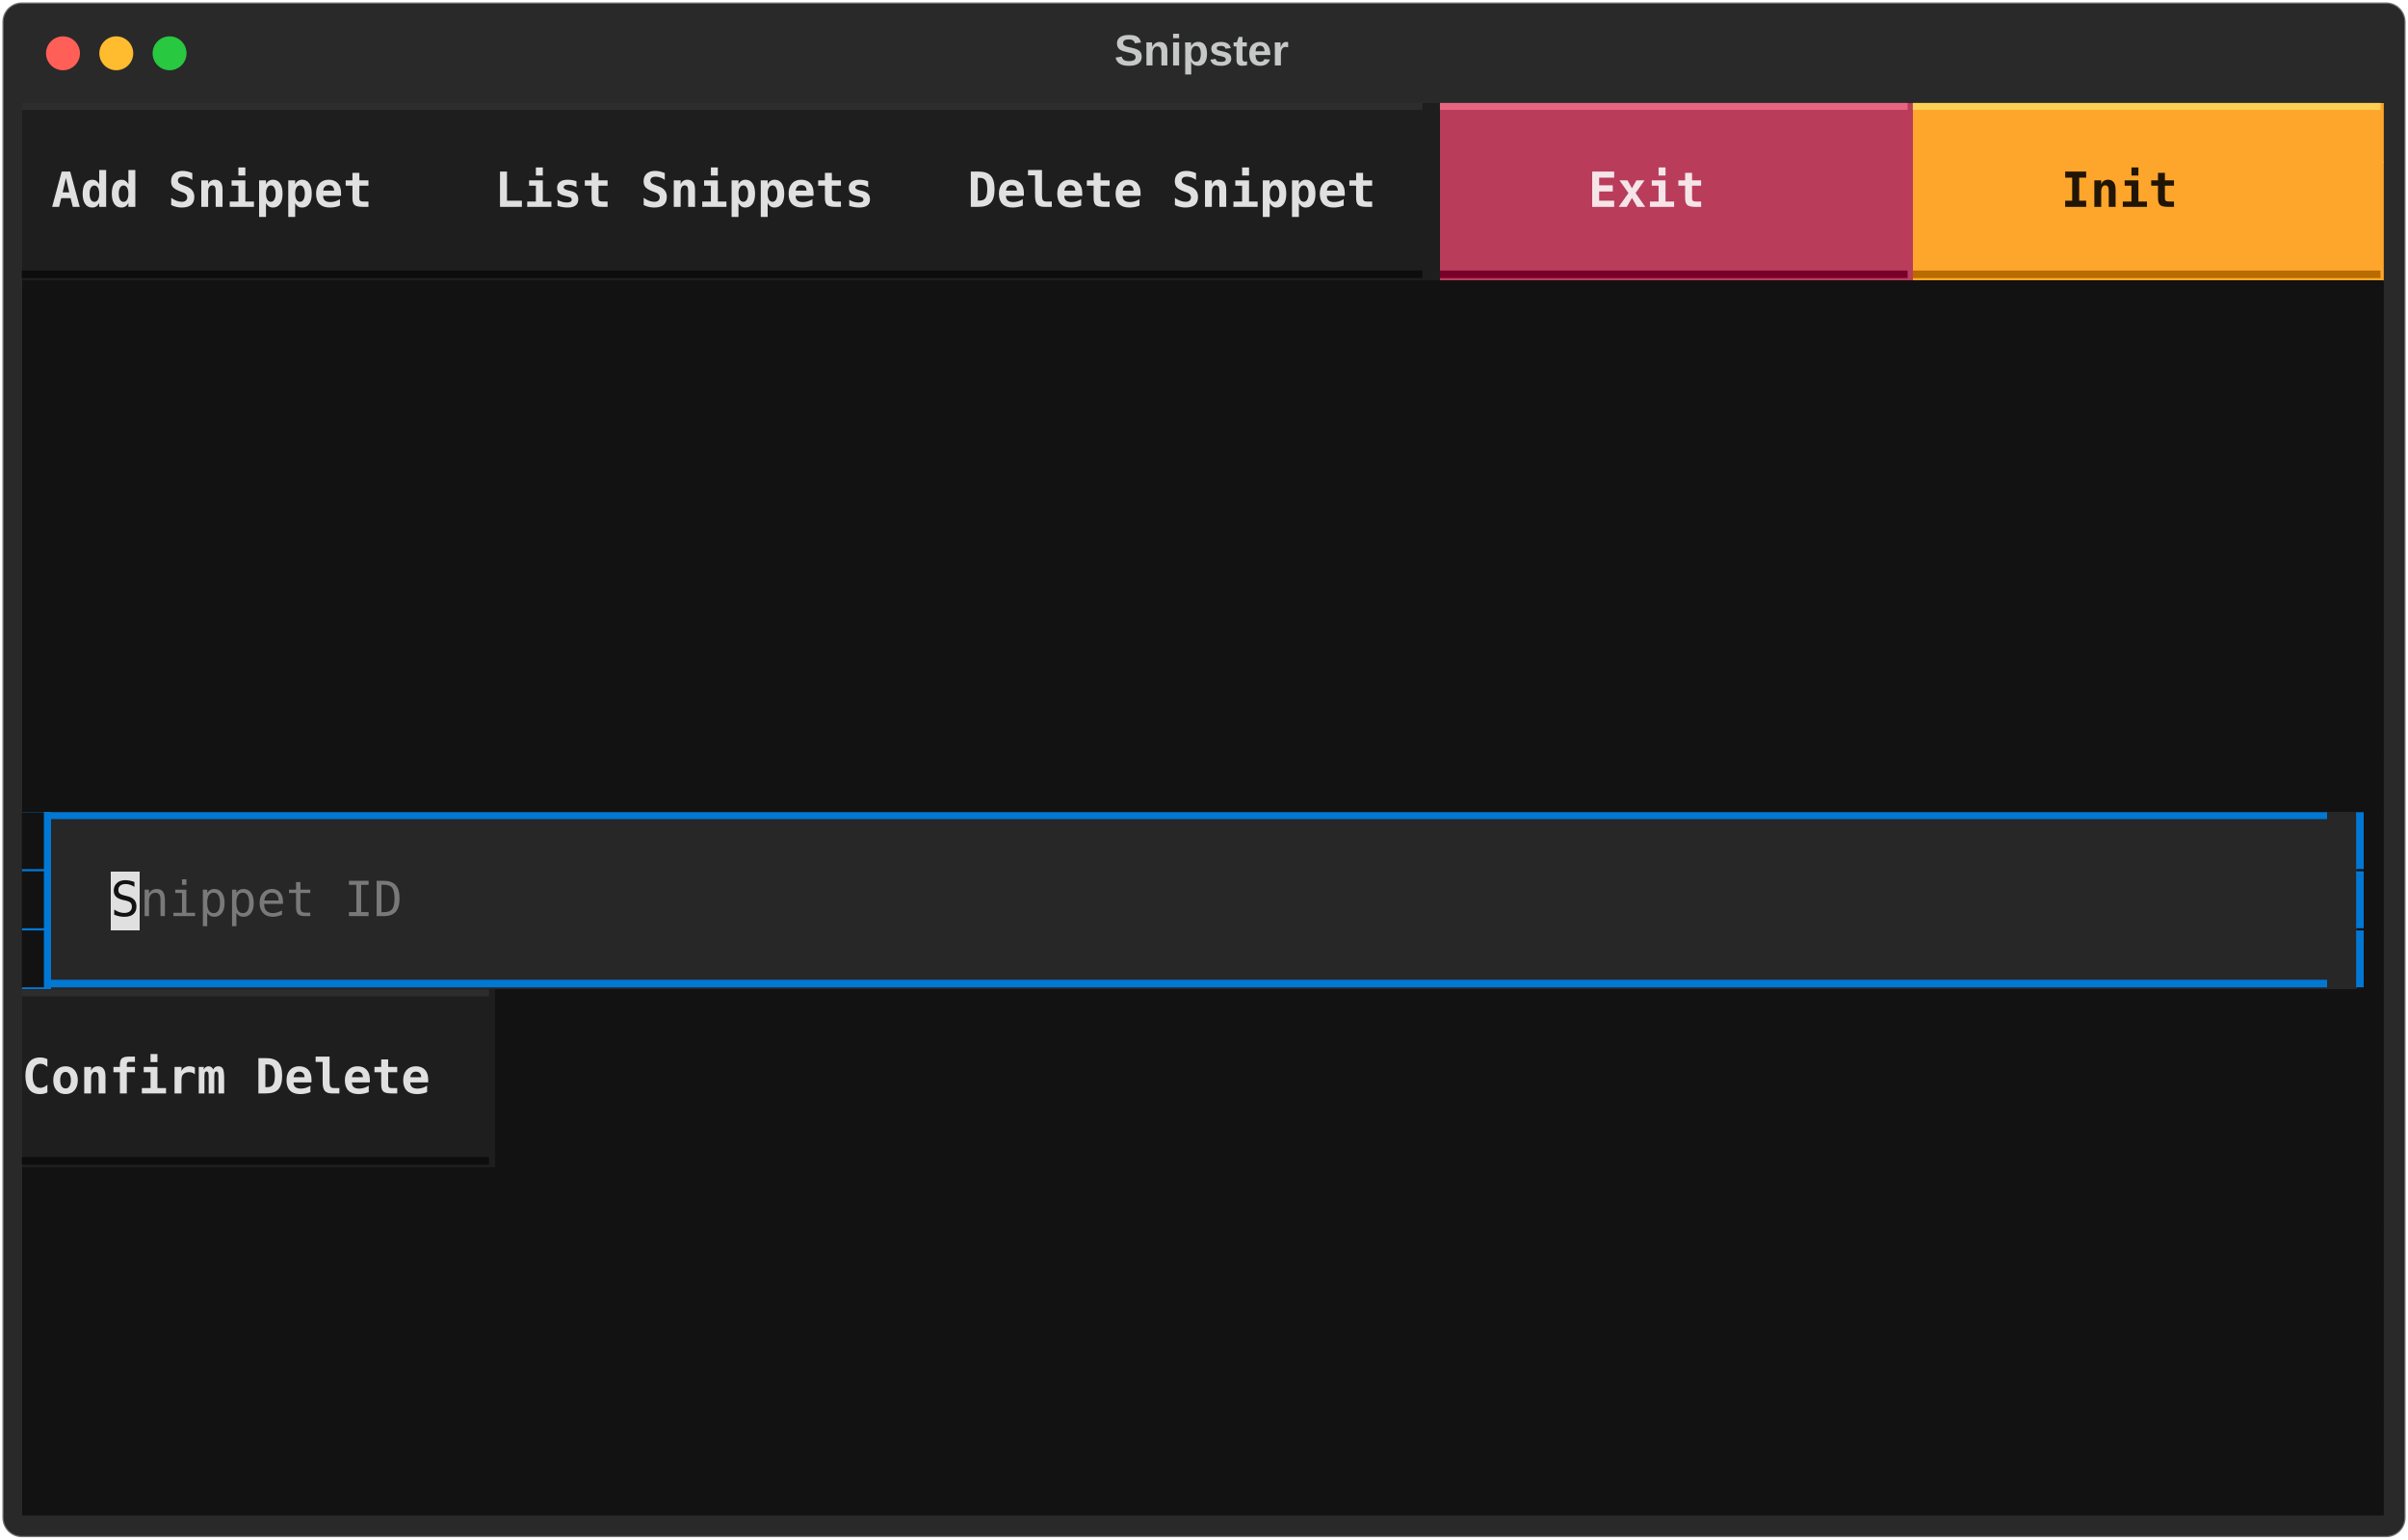
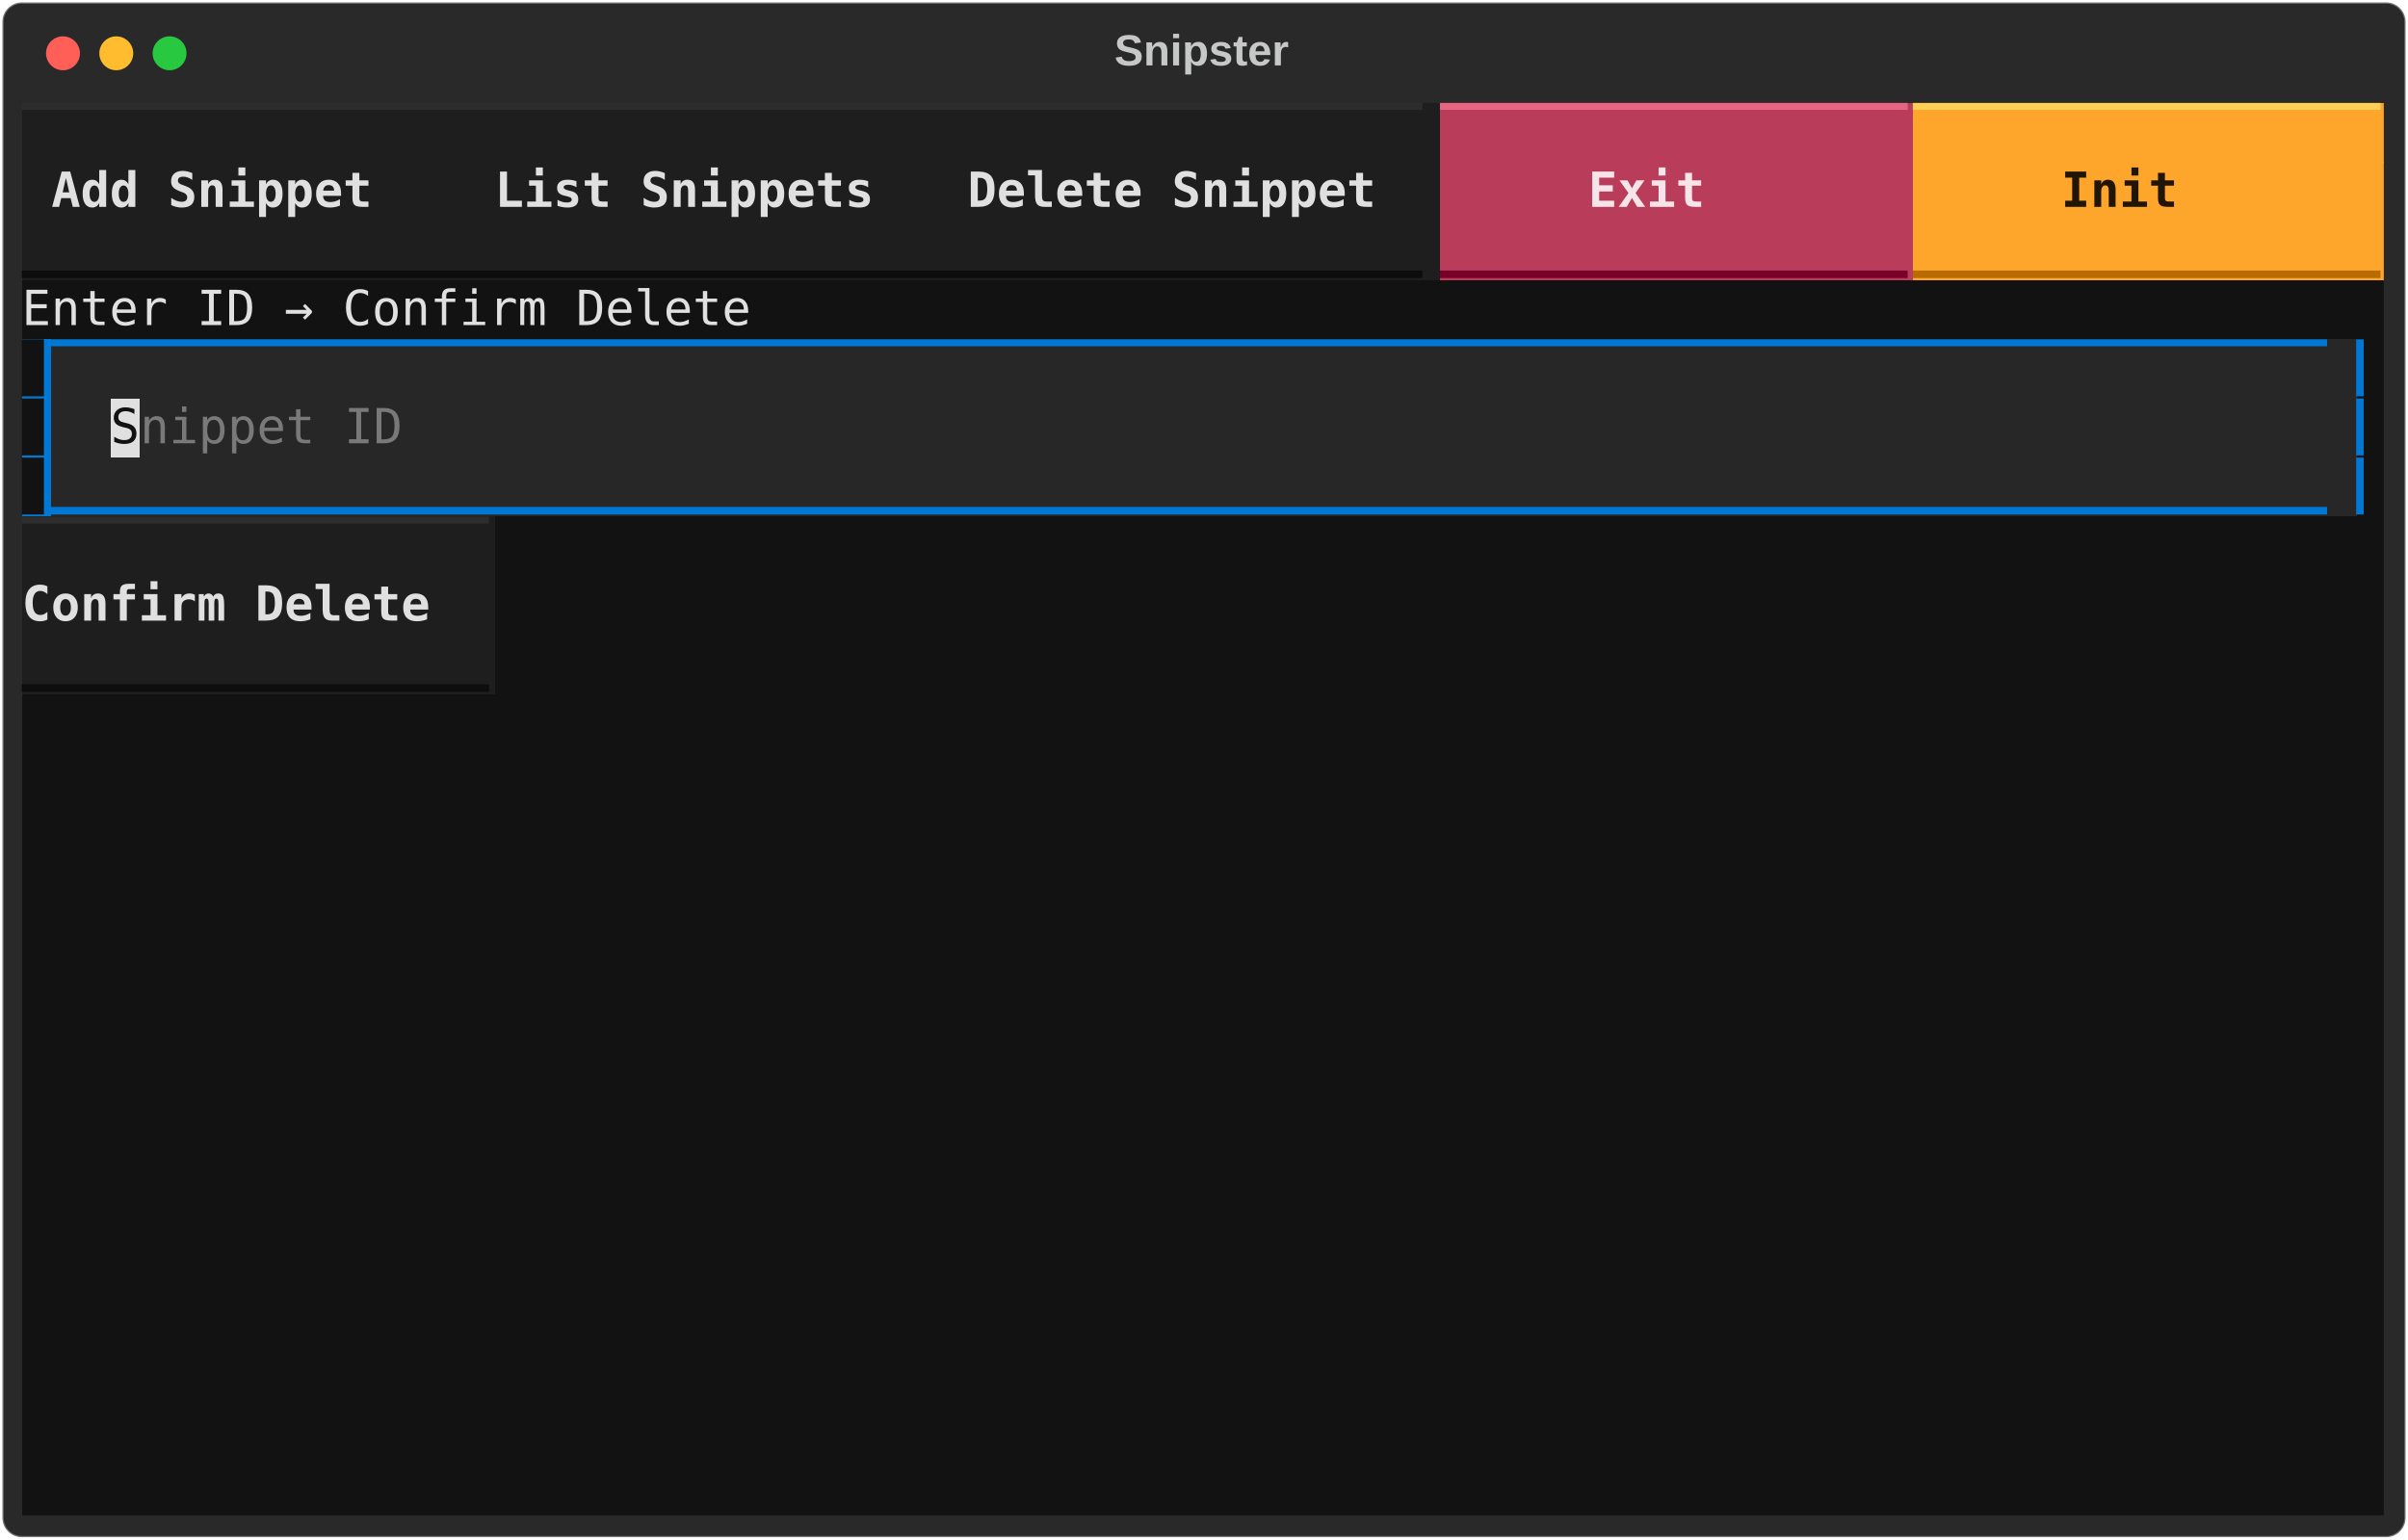
<svg xmlns="http://www.w3.org/2000/svg" class="rich-terminal" viewBox="0 0 994 635.6">
  <style>

    @font-face {
        font-family: "Fira Code";
        src: local("FiraCode-Regular"),
                url("https://cdnjs.cloudflare.com/ajax/libs/firacode/6.2.0/woff2/FiraCode-Regular.woff2") format("woff2"),
                url("https://cdnjs.cloudflare.com/ajax/libs/firacode/6.2.0/woff/FiraCode-Regular.woff") format("woff");
        font-style: normal;
        font-weight: 400;
    }
    @font-face {
        font-family: "Fira Code";
        src: local("FiraCode-Bold"),
                url("https://cdnjs.cloudflare.com/ajax/libs/firacode/6.2.0/woff2/FiraCode-Bold.woff2") format("woff2"),
                url("https://cdnjs.cloudflare.com/ajax/libs/firacode/6.2.0/woff/FiraCode-Bold.woff") format("woff");
        font-style: bold;
        font-weight: 700;
    }

    .terminal-matrix {
        font-family: Fira Code, monospace;
        font-size: 20px;
        line-height: 24.4px;
        font-variant-east-asian: full-width;
    }

    .terminal-title {
        font-size: 18px;
        font-weight: bold;
        font-family: arial;
    }

    .terminal-r1 { fill: #2d2d2d }
.terminal-r2 { fill: #e76580 }
.terminal-r3 { fill: #ffcf56 }
.terminal-r4 { fill: #c5c8c6 }
.terminal-r5 { fill: #e0e0e0;font-weight: bold }
.terminal-r6 { fill: #f5e5e9;font-weight: bold }
.terminal-r7 { fill: #211505;font-weight: bold }
.terminal-r8 { fill: #0d0d0d }
.terminal-r9 { fill: #780028 }
.terminal-r10 { fill: #b86b00 }
.terminal-r11 { fill: #e0e0e0 }
.terminal-r12 { fill: #121212 }
.terminal-r13 { fill: #0178d4 }
.terminal-r14 { fill: #797979 }
    </style>
  <defs>
    <clipPath id="terminal-clip-terminal">
      <rect x="0" y="0" width="975.0" height="584.6" />
    </clipPath>
    <clipPath id="terminal-line-0">
      <rect x="0" y="1.5" width="976" height="24.65" />
    </clipPath>
    <clipPath id="terminal-line-1">
      <rect x="0" y="25.9" width="976" height="24.65" />
    </clipPath>
    <clipPath id="terminal-line-2">
      <rect x="0" y="50.3" width="976" height="24.65" />
    </clipPath>
    <clipPath id="terminal-line-3">
      <rect x="0" y="74.7" width="976" height="24.65" />
    </clipPath>
    <clipPath id="terminal-line-4">
      <rect x="0" y="99.1" width="976" height="24.65" />
    </clipPath>
    <clipPath id="terminal-line-5">
      <rect x="0" y="123.5" width="976" height="24.65" />
    </clipPath>
    <clipPath id="terminal-line-6">
      <rect x="0" y="147.9" width="976" height="24.65" />
    </clipPath>
    <clipPath id="terminal-line-7">
      <rect x="0" y="172.3" width="976" height="24.65" />
    </clipPath>
    <clipPath id="terminal-line-8">
      <rect x="0" y="196.7" width="976" height="24.65" />
    </clipPath>
    <clipPath id="terminal-line-9">
      <rect x="0" y="221.1" width="976" height="24.65" />
    </clipPath>
    <clipPath id="terminal-line-10">
      <rect x="0" y="245.5" width="976" height="24.65" />
    </clipPath>
    <clipPath id="terminal-line-11">
      <rect x="0" y="269.9" width="976" height="24.65" />
    </clipPath>
    <clipPath id="terminal-line-12">
      <rect x="0" y="294.3" width="976" height="24.65" />
    </clipPath>
    <clipPath id="terminal-line-13">
      <rect x="0" y="318.7" width="976" height="24.65" />
    </clipPath>
    <clipPath id="terminal-line-14">
      <rect x="0" y="343.1" width="976" height="24.65" />
    </clipPath>
    <clipPath id="terminal-line-15">
      <rect x="0" y="367.5" width="976" height="24.65" />
    </clipPath>
    <clipPath id="terminal-line-16">
      <rect x="0" y="391.9" width="976" height="24.65" />
    </clipPath>
    <clipPath id="terminal-line-17">
      <rect x="0" y="416.3" width="976" height="24.65" />
    </clipPath>
    <clipPath id="terminal-line-18">
      <rect x="0" y="440.7" width="976" height="24.65" />
    </clipPath>
    <clipPath id="terminal-line-19">
      <rect x="0" y="465.1" width="976" height="24.65" />
    </clipPath>
    <clipPath id="terminal-line-20">
      <rect x="0" y="489.5" width="976" height="24.65" />
    </clipPath>
    <clipPath id="terminal-line-21">
      <rect x="0" y="513.9" width="976" height="24.65" />
    </clipPath>
    <clipPath id="terminal-line-22">
      <rect x="0" y="538.3" width="976" height="24.65" />
    </clipPath>
  </defs>
  <rect fill="#292929" stroke="rgba(255,255,255,0.35)" stroke-width="1" x="1" y="1" width="992" height="633.6" rx="8" />
  <text class="terminal-title" fill="#c5c8c6" text-anchor="middle" x="496" y="27">Snipster</text>
  <g transform="translate(26,22)">
    <circle cx="0" cy="0" r="7" fill="#ff5f57" />
    <circle cx="22" cy="0" r="7" fill="#febc2e" />
    <circle cx="44" cy="0" r="7" fill="#28c840" />
  </g>
  <g transform="translate(9, 41)" clip-path="url(#terminal-clip-terminal)">
    <rect fill="#1e1e1e" x="0" y="1.5" width="585.6" height="24.65" shape-rendering="crispEdges" />
    <rect fill="#b93c5b" x="585.6" y="1.5" width="195.2" height="24.65" shape-rendering="crispEdges" />
    <rect fill="#fea62b" x="780.8" y="1.5" width="195.2" height="24.65" shape-rendering="crispEdges" />
    <rect fill="#1e1e1e" x="0" y="25.9" width="12.2" height="24.65" shape-rendering="crispEdges" />
    <rect fill="#1e1e1e" x="12.2" y="25.9" width="158.6" height="24.65" shape-rendering="crispEdges" />
    <rect fill="#1e1e1e" x="170.8" y="25.9" width="24.4" height="24.65" shape-rendering="crispEdges" />
    <rect fill="#1e1e1e" x="195.2" y="25.9" width="183" height="24.65" shape-rendering="crispEdges" />
    <rect fill="#1e1e1e" x="378.2" y="25.9" width="12.2" height="24.65" shape-rendering="crispEdges" />
    <rect fill="#1e1e1e" x="390.4" y="25.9" width="195.2" height="24.65" shape-rendering="crispEdges" />
    <rect fill="#b93c5b" x="585.6" y="25.9" width="61" height="24.65" shape-rendering="crispEdges" />
    <rect fill="#b93c5b" x="646.6" y="25.9" width="73.2" height="24.65" shape-rendering="crispEdges" />
    <rect fill="#b93c5b" x="719.8" y="25.9" width="61" height="24.65" shape-rendering="crispEdges" />
    <rect fill="#fea62b" x="780.8" y="25.9" width="61" height="24.65" shape-rendering="crispEdges" />
    <rect fill="#fea62b" x="841.8" y="25.9" width="73.2" height="24.65" shape-rendering="crispEdges" />
    <rect fill="#fea62b" x="915" y="25.9" width="61" height="24.65" shape-rendering="crispEdges" />
    <rect fill="#1e1e1e" x="0" y="50.3" width="585.6" height="24.65" shape-rendering="crispEdges" />
    <rect fill="#b93c5b" x="585.6" y="50.3" width="195.2" height="24.65" shape-rendering="crispEdges" />
    <rect fill="#fea62b" x="780.8" y="50.3" width="195.2" height="24.65" shape-rendering="crispEdges" />
-     <rect fill="#121212" x="0" y="74.7" width="976" height="24.65" shape-rendering="crispEdges" />
-     <rect fill="#121212" x="0" y="99.1" width="976" height="24.65" shape-rendering="crispEdges" />
-     <rect fill="#121212" x="0" y="123.5" width="976" height="24.65" shape-rendering="crispEdges" />
-     <rect fill="#121212" x="0" y="147.9" width="976" height="24.65" shape-rendering="crispEdges" />
-     <rect fill="#121212" x="0" y="172.3" width="976" height="24.65" shape-rendering="crispEdges" />
-     <rect fill="#121212" x="0" y="196.7" width="976" height="24.65" shape-rendering="crispEdges" />
-     <rect fill="#121212" x="0" y="221.1" width="976" height="24.65" shape-rendering="crispEdges" />
+     <rect fill="#121212" x="0" y="74.7" width="305" height="24.65" shape-rendering="crispEdges" />
+     <rect fill="#121212" x="305" y="74.7" width="671" height="24.65" shape-rendering="crispEdges" />
+     <rect fill="#0178d4" x="0" y="99.1" width="12.2" height="24.65" shape-rendering="crispEdges" />
+     <rect fill="#272727" x="12.2" y="99.1" width="951.6" height="24.65" shape-rendering="crispEdges" />
+     <rect fill="#121212" x="963.8" y="99.1" width="12.2" height="24.65" shape-rendering="crispEdges" />
+     <rect fill="#0178d4" x="0" y="123.5" width="12.2" height="24.65" shape-rendering="crispEdges" />
+     <rect fill="#272727" x="12.2" y="123.5" width="24.4" height="24.65" shape-rendering="crispEdges" />
+     <rect fill="#e0e0e0" x="36.6" y="123.5" width="12.2" height="24.65" shape-rendering="crispEdges" />
+     <rect fill="#272727" x="48.8" y="123.5" width="109.8" height="24.65" shape-rendering="crispEdges" />
+     <rect fill="#272727" x="158.6" y="123.5" width="780.8" height="24.65" shape-rendering="crispEdges" />
+     <rect fill="#272727" x="939.4" y="123.5" width="24.4" height="24.65" shape-rendering="crispEdges" />
+     <rect fill="#121212" x="963.8" y="123.5" width="12.2" height="24.65" shape-rendering="crispEdges" />
+     <rect fill="#0178d4" x="0" y="147.9" width="12.2" height="24.65" shape-rendering="crispEdges" />
+     <rect fill="#272727" x="12.2" y="147.9" width="951.6" height="24.65" shape-rendering="crispEdges" />
+     <rect fill="#121212" x="963.8" y="147.9" width="12.2" height="24.65" shape-rendering="crispEdges" />
+     <rect fill="#1e1e1e" x="0" y="172.3" width="195.2" height="24.65" shape-rendering="crispEdges" />
+     <rect fill="#121212" x="195.2" y="172.3" width="780.8" height="24.65" shape-rendering="crispEdges" />
+     <rect fill="#1e1e1e" x="0" y="196.7" width="195.2" height="24.65" shape-rendering="crispEdges" />
+     <rect fill="#121212" x="195.2" y="196.7" width="780.8" height="24.65" shape-rendering="crispEdges" />
+     <rect fill="#1e1e1e" x="0" y="221.1" width="195.2" height="24.65" shape-rendering="crispEdges" />
+     <rect fill="#121212" x="195.2" y="221.1" width="780.8" height="24.65" shape-rendering="crispEdges" />
    <rect fill="#121212" x="0" y="245.5" width="976" height="24.65" shape-rendering="crispEdges" />
-     <rect fill="#121212" x="0" y="269.9" width="0" height="24.65" shape-rendering="crispEdges" />
    <rect fill="#121212" x="0" y="269.9" width="976" height="24.65" shape-rendering="crispEdges" />
-     <rect fill="#0178d4" x="0" y="294.3" width="12.2" height="24.65" shape-rendering="crispEdges" />
-     <rect fill="#272727" x="12.2" y="294.3" width="951.6" height="24.65" shape-rendering="crispEdges" />
-     <rect fill="#121212" x="963.8" y="294.3" width="12.2" height="24.65" shape-rendering="crispEdges" />
-     <rect fill="#0178d4" x="0" y="318.7" width="12.2" height="24.65" shape-rendering="crispEdges" />
-     <rect fill="#272727" x="12.2" y="318.7" width="24.4" height="24.65" shape-rendering="crispEdges" />
-     <rect fill="#e0e0e0" x="36.6" y="318.7" width="12.2" height="24.65" shape-rendering="crispEdges" />
-     <rect fill="#272727" x="48.8" y="318.7" width="109.8" height="24.65" shape-rendering="crispEdges" />
-     <rect fill="#272727" x="158.6" y="318.7" width="780.8" height="24.65" shape-rendering="crispEdges" />
-     <rect fill="#272727" x="939.4" y="318.7" width="24.4" height="24.65" shape-rendering="crispEdges" />
-     <rect fill="#121212" x="963.8" y="318.7" width="12.2" height="24.65" shape-rendering="crispEdges" />
-     <rect fill="#0178d4" x="0" y="343.1" width="12.2" height="24.65" shape-rendering="crispEdges" />
-     <rect fill="#272727" x="12.2" y="343.1" width="951.6" height="24.65" shape-rendering="crispEdges" />
-     <rect fill="#121212" x="963.8" y="343.1" width="12.2" height="24.65" shape-rendering="crispEdges" />
-     <rect fill="#1e1e1e" x="0" y="367.5" width="195.2" height="24.65" shape-rendering="crispEdges" />
-     <rect fill="#121212" x="195.2" y="367.5" width="780.8" height="24.65" shape-rendering="crispEdges" />
-     <rect fill="#1e1e1e" x="0" y="391.9" width="195.2" height="24.65" shape-rendering="crispEdges" />
-     <rect fill="#121212" x="195.2" y="391.9" width="780.8" height="24.65" shape-rendering="crispEdges" />
-     <rect fill="#1e1e1e" x="0" y="416.3" width="195.2" height="24.65" shape-rendering="crispEdges" />
-     <rect fill="#121212" x="195.2" y="416.3" width="780.8" height="24.65" shape-rendering="crispEdges" />
+     <rect fill="#121212" x="0" y="294.3" width="976" height="24.65" shape-rendering="crispEdges" />
+     <rect fill="#121212" x="0" y="318.7" width="976" height="24.65" shape-rendering="crispEdges" />
+     <rect fill="#121212" x="0" y="343.1" width="976" height="24.65" shape-rendering="crispEdges" />
+     <rect fill="#121212" x="0" y="367.5" width="976" height="24.65" shape-rendering="crispEdges" />
+     <rect fill="#121212" x="0" y="391.9" width="976" height="24.65" shape-rendering="crispEdges" />
+     <rect fill="#121212" x="0" y="416.3" width="976" height="24.65" shape-rendering="crispEdges" />
    <rect fill="#121212" x="0" y="440.7" width="976" height="24.65" shape-rendering="crispEdges" />
    <rect fill="#121212" x="0" y="465.1" width="976" height="24.65" shape-rendering="crispEdges" />
    <rect fill="#121212" x="0" y="489.5" width="976" height="24.65" shape-rendering="crispEdges" />
    <rect fill="#121212" x="0" y="513.9" width="976" height="24.65" shape-rendering="crispEdges" />
    <rect fill="#121212" x="0" y="538.3" width="976" height="24.65" shape-rendering="crispEdges" />
    <rect fill="#121212" x="0" y="562.7" width="976" height="24.65" shape-rendering="crispEdges" />
    <g class="terminal-matrix">
      <text class="terminal-r1" x="0" y="20" textLength="585.6" clip-path="url(#terminal-line-0)">▔▔▔▔▔▔▔▔▔▔▔▔▔▔▔▔▔▔▔▔▔▔▔▔▔▔▔▔▔▔▔▔▔▔▔▔▔▔▔▔▔▔▔▔▔▔▔▔</text>
      <text class="terminal-r2" x="585.6" y="20" textLength="195.2" clip-path="url(#terminal-line-0)">▔▔▔▔▔▔▔▔▔▔▔▔▔▔▔▔</text>
      <text class="terminal-r3" x="780.8" y="20" textLength="195.2" clip-path="url(#terminal-line-0)">▔▔▔▔▔▔▔▔▔▔▔▔▔▔▔▔</text>
      <text class="terminal-r4" x="976" y="20" textLength="12.2" clip-path="url(#terminal-line-0)">
</text>
      <text class="terminal-r5" x="12.2" y="44.4" textLength="158.6" clip-path="url(#terminal-line-1)"> Add Snippet </text>
      <text class="terminal-r5" x="195.2" y="44.4" textLength="183" clip-path="url(#terminal-line-1)"> List Snippets </text>
      <text class="terminal-r5" x="390.4" y="44.4" textLength="195.2" clip-path="url(#terminal-line-1)"> Delete Snippet </text>
      <text class="terminal-r6" x="646.6" y="44.4" textLength="73.2" clip-path="url(#terminal-line-1)"> Exit </text>
      <text class="terminal-r7" x="841.8" y="44.4" textLength="73.2" clip-path="url(#terminal-line-1)"> Init </text>
      <text class="terminal-r4" x="976" y="44.4" textLength="12.2" clip-path="url(#terminal-line-1)">
</text>
      <text class="terminal-r8" x="0" y="68.8" textLength="585.6" clip-path="url(#terminal-line-2)">▁▁▁▁▁▁▁▁▁▁▁▁▁▁▁▁▁▁▁▁▁▁▁▁▁▁▁▁▁▁▁▁▁▁▁▁▁▁▁▁▁▁▁▁▁▁▁▁</text>
      <text class="terminal-r9" x="585.6" y="68.8" textLength="195.2" clip-path="url(#terminal-line-2)">▁▁▁▁▁▁▁▁▁▁▁▁▁▁▁▁</text>
      <text class="terminal-r10" x="780.8" y="68.8" textLength="195.2" clip-path="url(#terminal-line-2)">▁▁▁▁▁▁▁▁▁▁▁▁▁▁▁▁</text>
      <text class="terminal-r4" x="976" y="68.8" textLength="12.2" clip-path="url(#terminal-line-2)">
</text>
+       <text class="terminal-r11" x="0" y="93.2" textLength="305" clip-path="url(#terminal-line-3)">Enter ID → Confirm Delete</text>
      <text class="terminal-r4" x="976" y="93.2" textLength="12.2" clip-path="url(#terminal-line-3)">
</text>
+       <text class="terminal-r12" x="0" y="117.6" textLength="12.2" clip-path="url(#terminal-line-4)">▊</text>
+       <text class="terminal-r13" x="12.2" y="117.6" textLength="951.6" clip-path="url(#terminal-line-4)">▔▔▔▔▔▔▔▔▔▔▔▔▔▔▔▔▔▔▔▔▔▔▔▔▔▔▔▔▔▔▔▔▔▔▔▔▔▔▔▔▔▔▔▔▔▔▔▔▔▔▔▔▔▔▔▔▔▔▔▔▔▔▔▔▔▔▔▔▔▔▔▔▔▔▔▔▔▔</text>
+       <text class="terminal-r13" x="963.8" y="117.6" textLength="12.2" clip-path="url(#terminal-line-4)">▎</text>
      <text class="terminal-r4" x="976" y="117.6" textLength="12.2" clip-path="url(#terminal-line-4)">
</text>
+       <text class="terminal-r12" x="0" y="142" textLength="12.2" clip-path="url(#terminal-line-5)">▊</text>
+       <text class="terminal-r12" x="36.6" y="142" textLength="12.2" clip-path="url(#terminal-line-5)">S</text>
+       <text class="terminal-r14" x="48.8" y="142" textLength="109.8" clip-path="url(#terminal-line-5)">nippet ID</text>
+       <text class="terminal-r13" x="963.8" y="142" textLength="12.2" clip-path="url(#terminal-line-5)">▎</text>
      <text class="terminal-r4" x="976" y="142" textLength="12.2" clip-path="url(#terminal-line-5)">
</text>
+       <text class="terminal-r12" x="0" y="166.4" textLength="12.2" clip-path="url(#terminal-line-6)">▊</text>
+       <text class="terminal-r13" x="12.2" y="166.4" textLength="951.6" clip-path="url(#terminal-line-6)">▁▁▁▁▁▁▁▁▁▁▁▁▁▁▁▁▁▁▁▁▁▁▁▁▁▁▁▁▁▁▁▁▁▁▁▁▁▁▁▁▁▁▁▁▁▁▁▁▁▁▁▁▁▁▁▁▁▁▁▁▁▁▁▁▁▁▁▁▁▁▁▁▁▁▁▁▁▁</text>
+       <text class="terminal-r13" x="963.8" y="166.4" textLength="12.2" clip-path="url(#terminal-line-6)">▎</text>
      <text class="terminal-r4" x="976" y="166.4" textLength="12.2" clip-path="url(#terminal-line-6)">
</text>
+       <text class="terminal-r1" x="0" y="190.8" textLength="195.2" clip-path="url(#terminal-line-7)">▔▔▔▔▔▔▔▔▔▔▔▔▔▔▔▔</text>
      <text class="terminal-r4" x="976" y="190.8" textLength="12.2" clip-path="url(#terminal-line-7)">
</text>
+       <text class="terminal-r5" x="0" y="215.2" textLength="195.2" clip-path="url(#terminal-line-8)"> Confirm Delete </text>
      <text class="terminal-r4" x="976" y="215.2" textLength="12.2" clip-path="url(#terminal-line-8)">
</text>
+       <text class="terminal-r8" x="0" y="239.6" textLength="195.2" clip-path="url(#terminal-line-9)">▁▁▁▁▁▁▁▁▁▁▁▁▁▁▁▁</text>
      <text class="terminal-r4" x="976" y="239.6" textLength="12.2" clip-path="url(#terminal-line-9)">
</text>
      <text class="terminal-r4" x="976" y="264" textLength="12.2" clip-path="url(#terminal-line-10)">
</text>
      <text class="terminal-r4" x="976" y="288.4" textLength="12.2" clip-path="url(#terminal-line-11)">
</text>
-       <text class="terminal-r12" x="0" y="312.8" textLength="12.2" clip-path="url(#terminal-line-12)">▊</text>
-       <text class="terminal-r13" x="12.2" y="312.8" textLength="951.6" clip-path="url(#terminal-line-12)">▔▔▔▔▔▔▔▔▔▔▔▔▔▔▔▔▔▔▔▔▔▔▔▔▔▔▔▔▔▔▔▔▔▔▔▔▔▔▔▔▔▔▔▔▔▔▔▔▔▔▔▔▔▔▔▔▔▔▔▔▔▔▔▔▔▔▔▔▔▔▔▔▔▔▔▔▔▔</text>
-       <text class="terminal-r13" x="963.8" y="312.8" textLength="12.2" clip-path="url(#terminal-line-12)">▎</text>
      <text class="terminal-r4" x="976" y="312.8" textLength="12.2" clip-path="url(#terminal-line-12)">
</text>
-       <text class="terminal-r12" x="0" y="337.2" textLength="12.2" clip-path="url(#terminal-line-13)">▊</text>
-       <text class="terminal-r12" x="36.6" y="337.2" textLength="12.2" clip-path="url(#terminal-line-13)">S</text>
-       <text class="terminal-r14" x="48.8" y="337.2" textLength="109.8" clip-path="url(#terminal-line-13)">nippet ID</text>
-       <text class="terminal-r13" x="963.8" y="337.2" textLength="12.2" clip-path="url(#terminal-line-13)">▎</text>
      <text class="terminal-r4" x="976" y="337.2" textLength="12.2" clip-path="url(#terminal-line-13)">
</text>
-       <text class="terminal-r12" x="0" y="361.6" textLength="12.2" clip-path="url(#terminal-line-14)">▊</text>
-       <text class="terminal-r13" x="12.2" y="361.6" textLength="951.6" clip-path="url(#terminal-line-14)">▁▁▁▁▁▁▁▁▁▁▁▁▁▁▁▁▁▁▁▁▁▁▁▁▁▁▁▁▁▁▁▁▁▁▁▁▁▁▁▁▁▁▁▁▁▁▁▁▁▁▁▁▁▁▁▁▁▁▁▁▁▁▁▁▁▁▁▁▁▁▁▁▁▁▁▁▁▁</text>
-       <text class="terminal-r13" x="963.8" y="361.6" textLength="12.2" clip-path="url(#terminal-line-14)">▎</text>
      <text class="terminal-r4" x="976" y="361.6" textLength="12.2" clip-path="url(#terminal-line-14)">
</text>
-       <text class="terminal-r1" x="0" y="386" textLength="195.2" clip-path="url(#terminal-line-15)">▔▔▔▔▔▔▔▔▔▔▔▔▔▔▔▔</text>
      <text class="terminal-r4" x="976" y="386" textLength="12.2" clip-path="url(#terminal-line-15)">
</text>
-       <text class="terminal-r5" x="0" y="410.4" textLength="195.2" clip-path="url(#terminal-line-16)"> Confirm Delete </text>
      <text class="terminal-r4" x="976" y="410.4" textLength="12.2" clip-path="url(#terminal-line-16)">
</text>
-       <text class="terminal-r8" x="0" y="434.8" textLength="195.2" clip-path="url(#terminal-line-17)">▁▁▁▁▁▁▁▁▁▁▁▁▁▁▁▁</text>
      <text class="terminal-r4" x="976" y="434.8" textLength="12.2" clip-path="url(#terminal-line-17)">
</text>
      <text class="terminal-r4" x="976" y="459.2" textLength="12.2" clip-path="url(#terminal-line-18)">
</text>
      <text class="terminal-r4" x="976" y="483.6" textLength="12.2" clip-path="url(#terminal-line-19)">
</text>
      <text class="terminal-r4" x="976" y="508" textLength="12.2" clip-path="url(#terminal-line-20)">
</text>
      <text class="terminal-r4" x="976" y="532.4" textLength="12.2" clip-path="url(#terminal-line-21)">
</text>
      <text class="terminal-r4" x="976" y="556.8" textLength="12.2" clip-path="url(#terminal-line-22)">
</text>
    </g>
  </g>
</svg>
